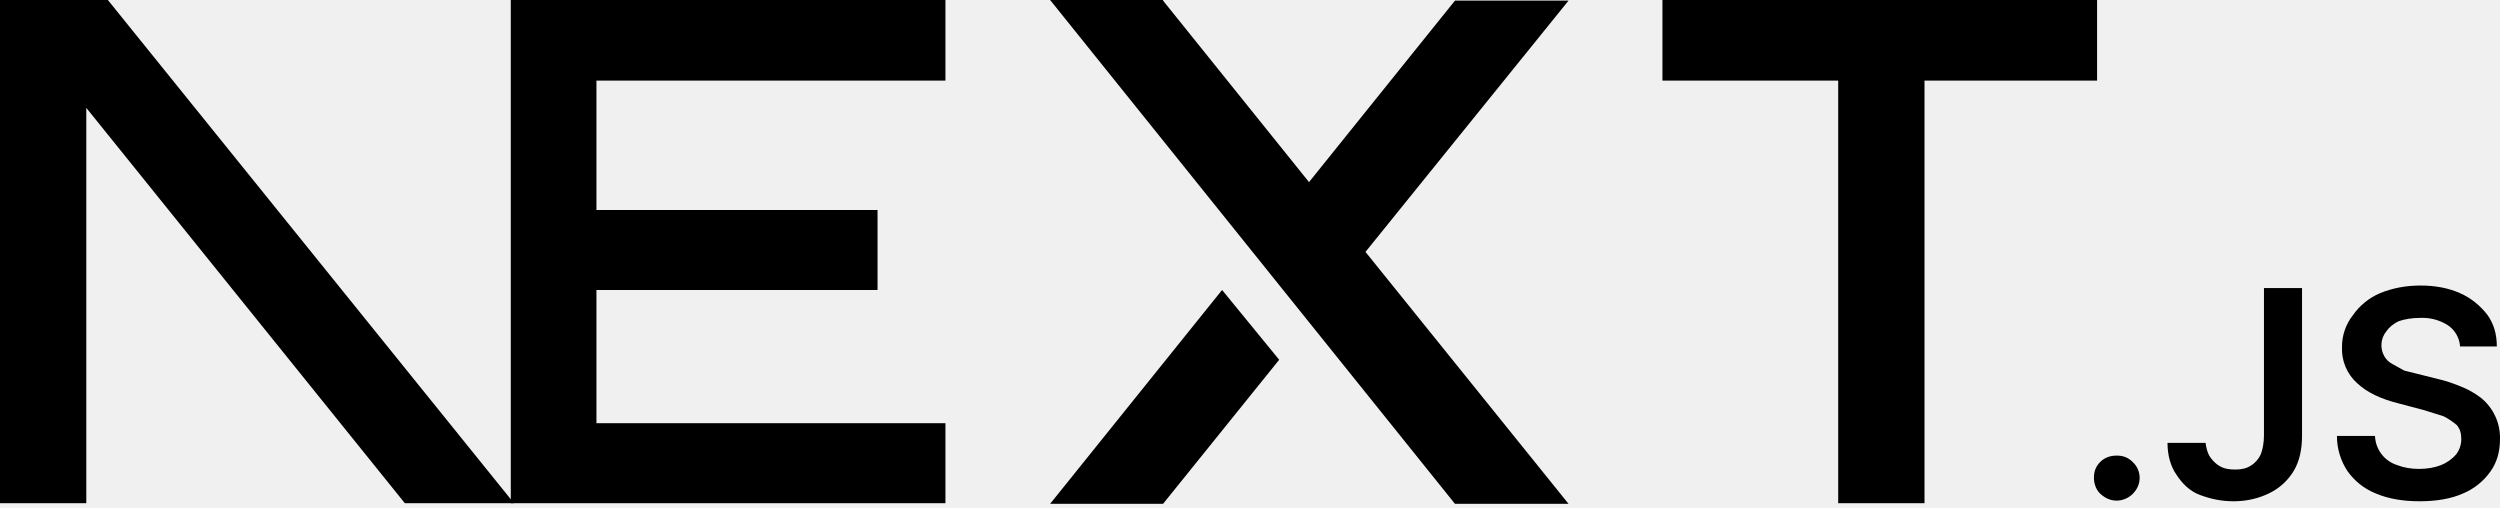
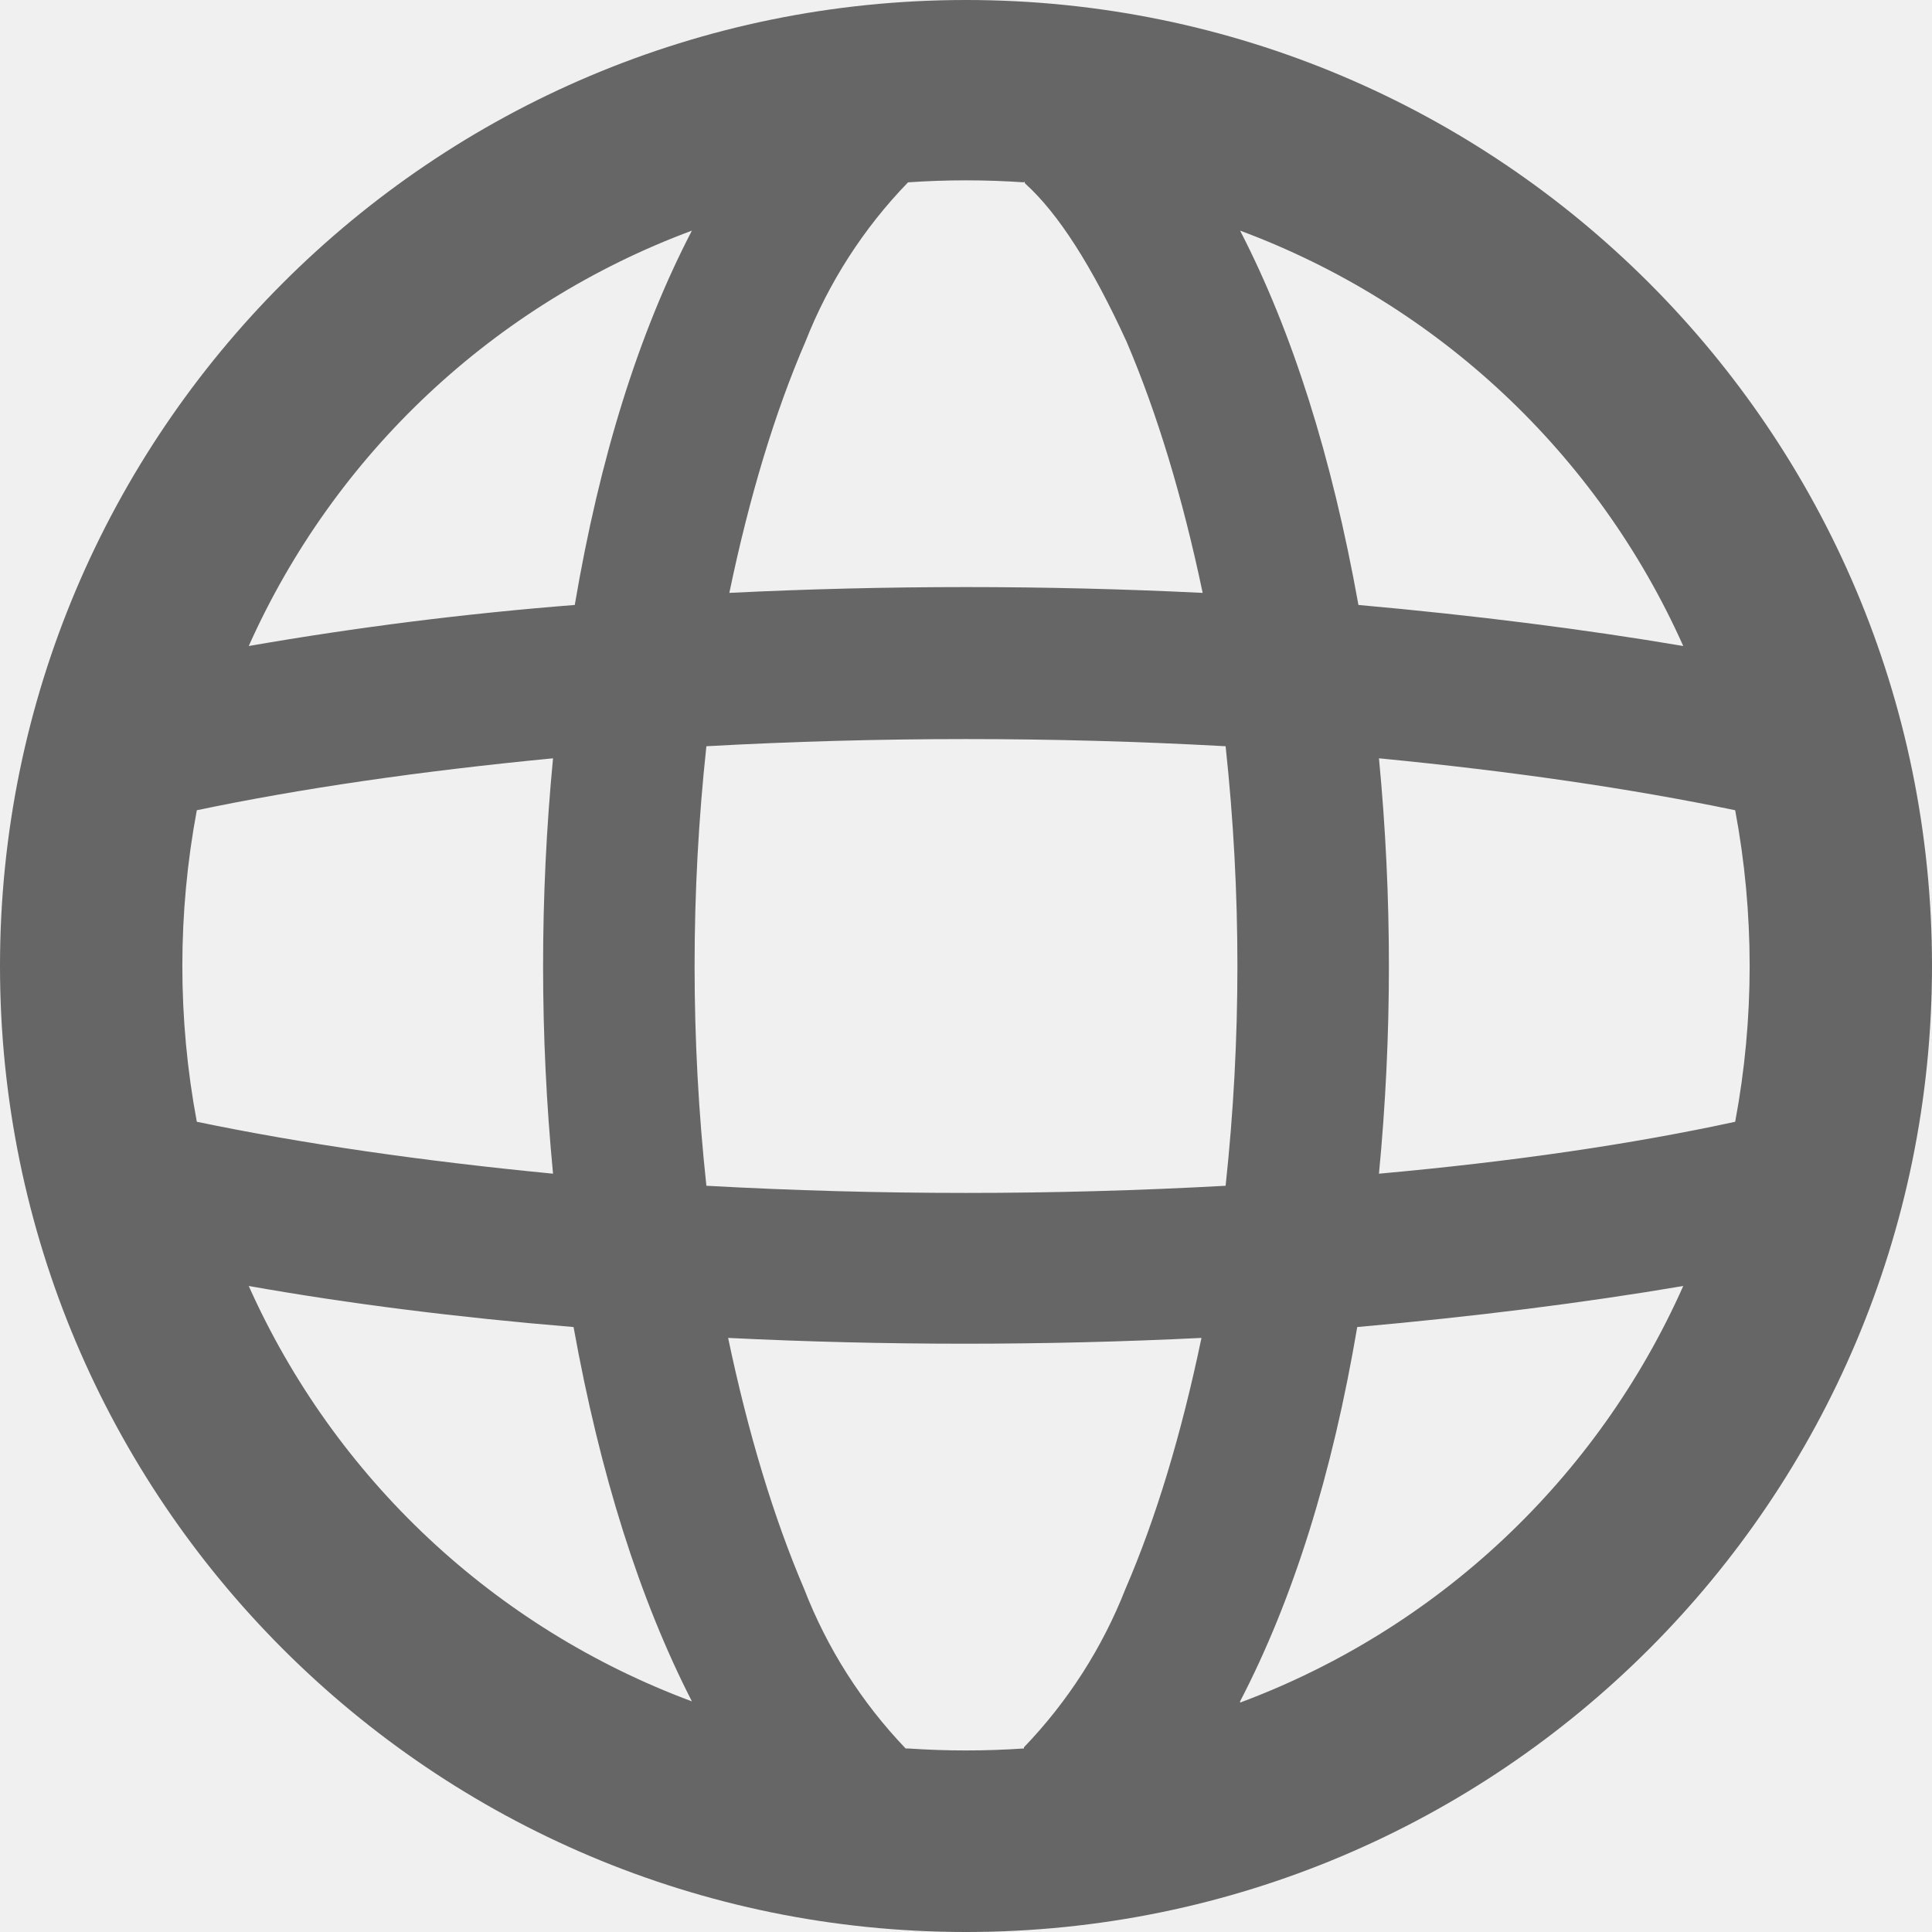
- <svg xmlns="http://www.w3.org/2000/svg" fill="none" viewBox="0 0 394 80">
-   <path fill="#000" d="M262 0h68.5v12.7h-27.2v66.6h-13.6V12.7H262V0ZM149 0v12.7H94v20.4h44.3v12.6H94v21h55v12.6H80.5V0h68.7zm34.3 0h-17.8l63.8 79.4h17.9l-32-39.7 32-39.6h-17.9l-23 28.6-23-28.6zm18.3 56.7-9-11-27.1 33.7h17.8l18.3-22.7z" />
-   <path fill="#000" d="M81 79.3 17 0H0v79.3h13.6V17l50.2 62.3H81Zm252.6-.4c-1 0-1.8-.4-2.5-1s-1.1-1.6-1.1-2.6.3-1.8 1-2.5 1.6-1 2.6-1 1.8.3 2.5 1a3.4 3.4 0 0 1 .6 4.3 3.7 3.7 0 0 1-3 1.8zm23.2-33.5h6v23.3c0 2.1-.4 4-1.3 5.5a9.1 9.1 0 0 1-3.8 3.5c-1.6.8-3.5 1.3-5.7 1.3-2 0-3.7-.4-5.3-1s-2.8-1.8-3.7-3.2c-.9-1.3-1.4-3-1.4-5h6c.1.8.3 1.6.7 2.2s1 1.2 1.6 1.5c.7.4 1.5.5 2.4.5 1 0 1.8-.2 2.4-.6a4 4 0 0 0 1.6-1.8c.3-.8.5-1.8.5-3V45.5zm30.9 9.1a4.4 4.4 0 0 0-2-3.3 7.5 7.5 0 0 0-4.3-1.1c-1.3 0-2.4.2-3.3.5-.9.4-1.6 1-2 1.6a3.5 3.5 0 0 0-.3 4c.3.5.7.9 1.3 1.2l1.8 1 2 .5 3.2.8c1.3.3 2.5.7 3.7 1.2a13 13 0 0 1 3.2 1.8 8.1 8.1 0 0 1 3 6.5c0 2-.5 3.7-1.5 5.1a10 10 0 0 1-4.4 3.5c-1.8.8-4.1 1.2-6.8 1.2-2.6 0-4.9-.4-6.8-1.2-2-.8-3.4-2-4.5-3.5a10 10 0 0 1-1.7-5.6h6a5 5 0 0 0 3.5 4.6c1 .4 2.2.6 3.4.6 1.3 0 2.5-.2 3.5-.6 1-.4 1.8-1 2.4-1.7a4 4 0 0 0 .8-2.4c0-.9-.2-1.6-.7-2.2a11 11 0 0 0-2.1-1.4l-3.2-1-3.8-1c-2.8-.7-5-1.7-6.6-3.2a7.2 7.2 0 0 1-2.4-5.7 8 8 0 0 1 1.7-5 10 10 0 0 1 4.3-3.5c2-.8 4-1.2 6.4-1.2 2.3 0 4.4.4 6.2 1.2 1.8.8 3.2 2 4.3 3.4 1 1.4 1.5 3 1.5 5h-5.8z" />
+ <svg xmlns="http://www.w3.org/2000/svg" fill="none" viewBox="0 0 16 16">
+   <g clip-path="url(#a)">
+     <path fill-rule="evenodd" clip-rule="evenodd" d="M10.27 14.1a6.5 6.5 0 0 0 3.67-3.45q-1.24.21-2.7.34-.31 1.83-.97 3.1M8 16A8 8 0 1 0 8 0a8 8 0 0 0 0 16m.48-1.52a7 7 0 0 1-.96 0H7.5a4 4 0 0 1-.84-1.32q-.38-.89-.63-2.08a40 40 0 0 0 3.92 0q-.25 1.2-.63 2.08a4 4 0 0 1-.84 1.31zm2.94-4.76q1.66-.15 2.95-.43a7 7 0 0 0 0-2.58q-1.3-.27-2.95-.43a18 18 0 0 1 0 3.44m-1.27-3.54a17 17 0 0 1 0 3.64 39 39 0 0 1-4.3 0 17 17 0 0 1 0-3.64 39 39 0 0 1 4.3 0m1.1-1.17q1.45.13 2.69.34a6.5 6.5 0 0 0-3.67-3.44q.65 1.26.98 3.1M8.48 1.5l.01.02q.41.37.84 1.31.38.89.63 2.08a40 40 0 0 0-3.92 0q.25-1.2.63-2.08a4 4 0 0 1 .85-1.32 7 7 0 0 1 .96 0m-2.75.4a6.5 6.5 0 0 0-3.67 3.44 29 29 0 0 1 2.7-.34q.31-1.83.97-3.1M4.58 6.28q-1.66.16-2.95.43a7 7 0 0 0 0 2.58q1.3.27 2.95.43a18 18 0 0 1 0-3.44m.17 4.71q-1.45-.12-2.69-.34a6.5 6.5 0 0 0 3.67 3.44q-.65-1.27-.98-3.1" fill="#666" />
+   </g>
+   <defs>
+     <clipPath id="a">
+       <path fill="#fff" d="M0 0h16v16H0z" />
+     </clipPath>
+   </defs>
</svg>
